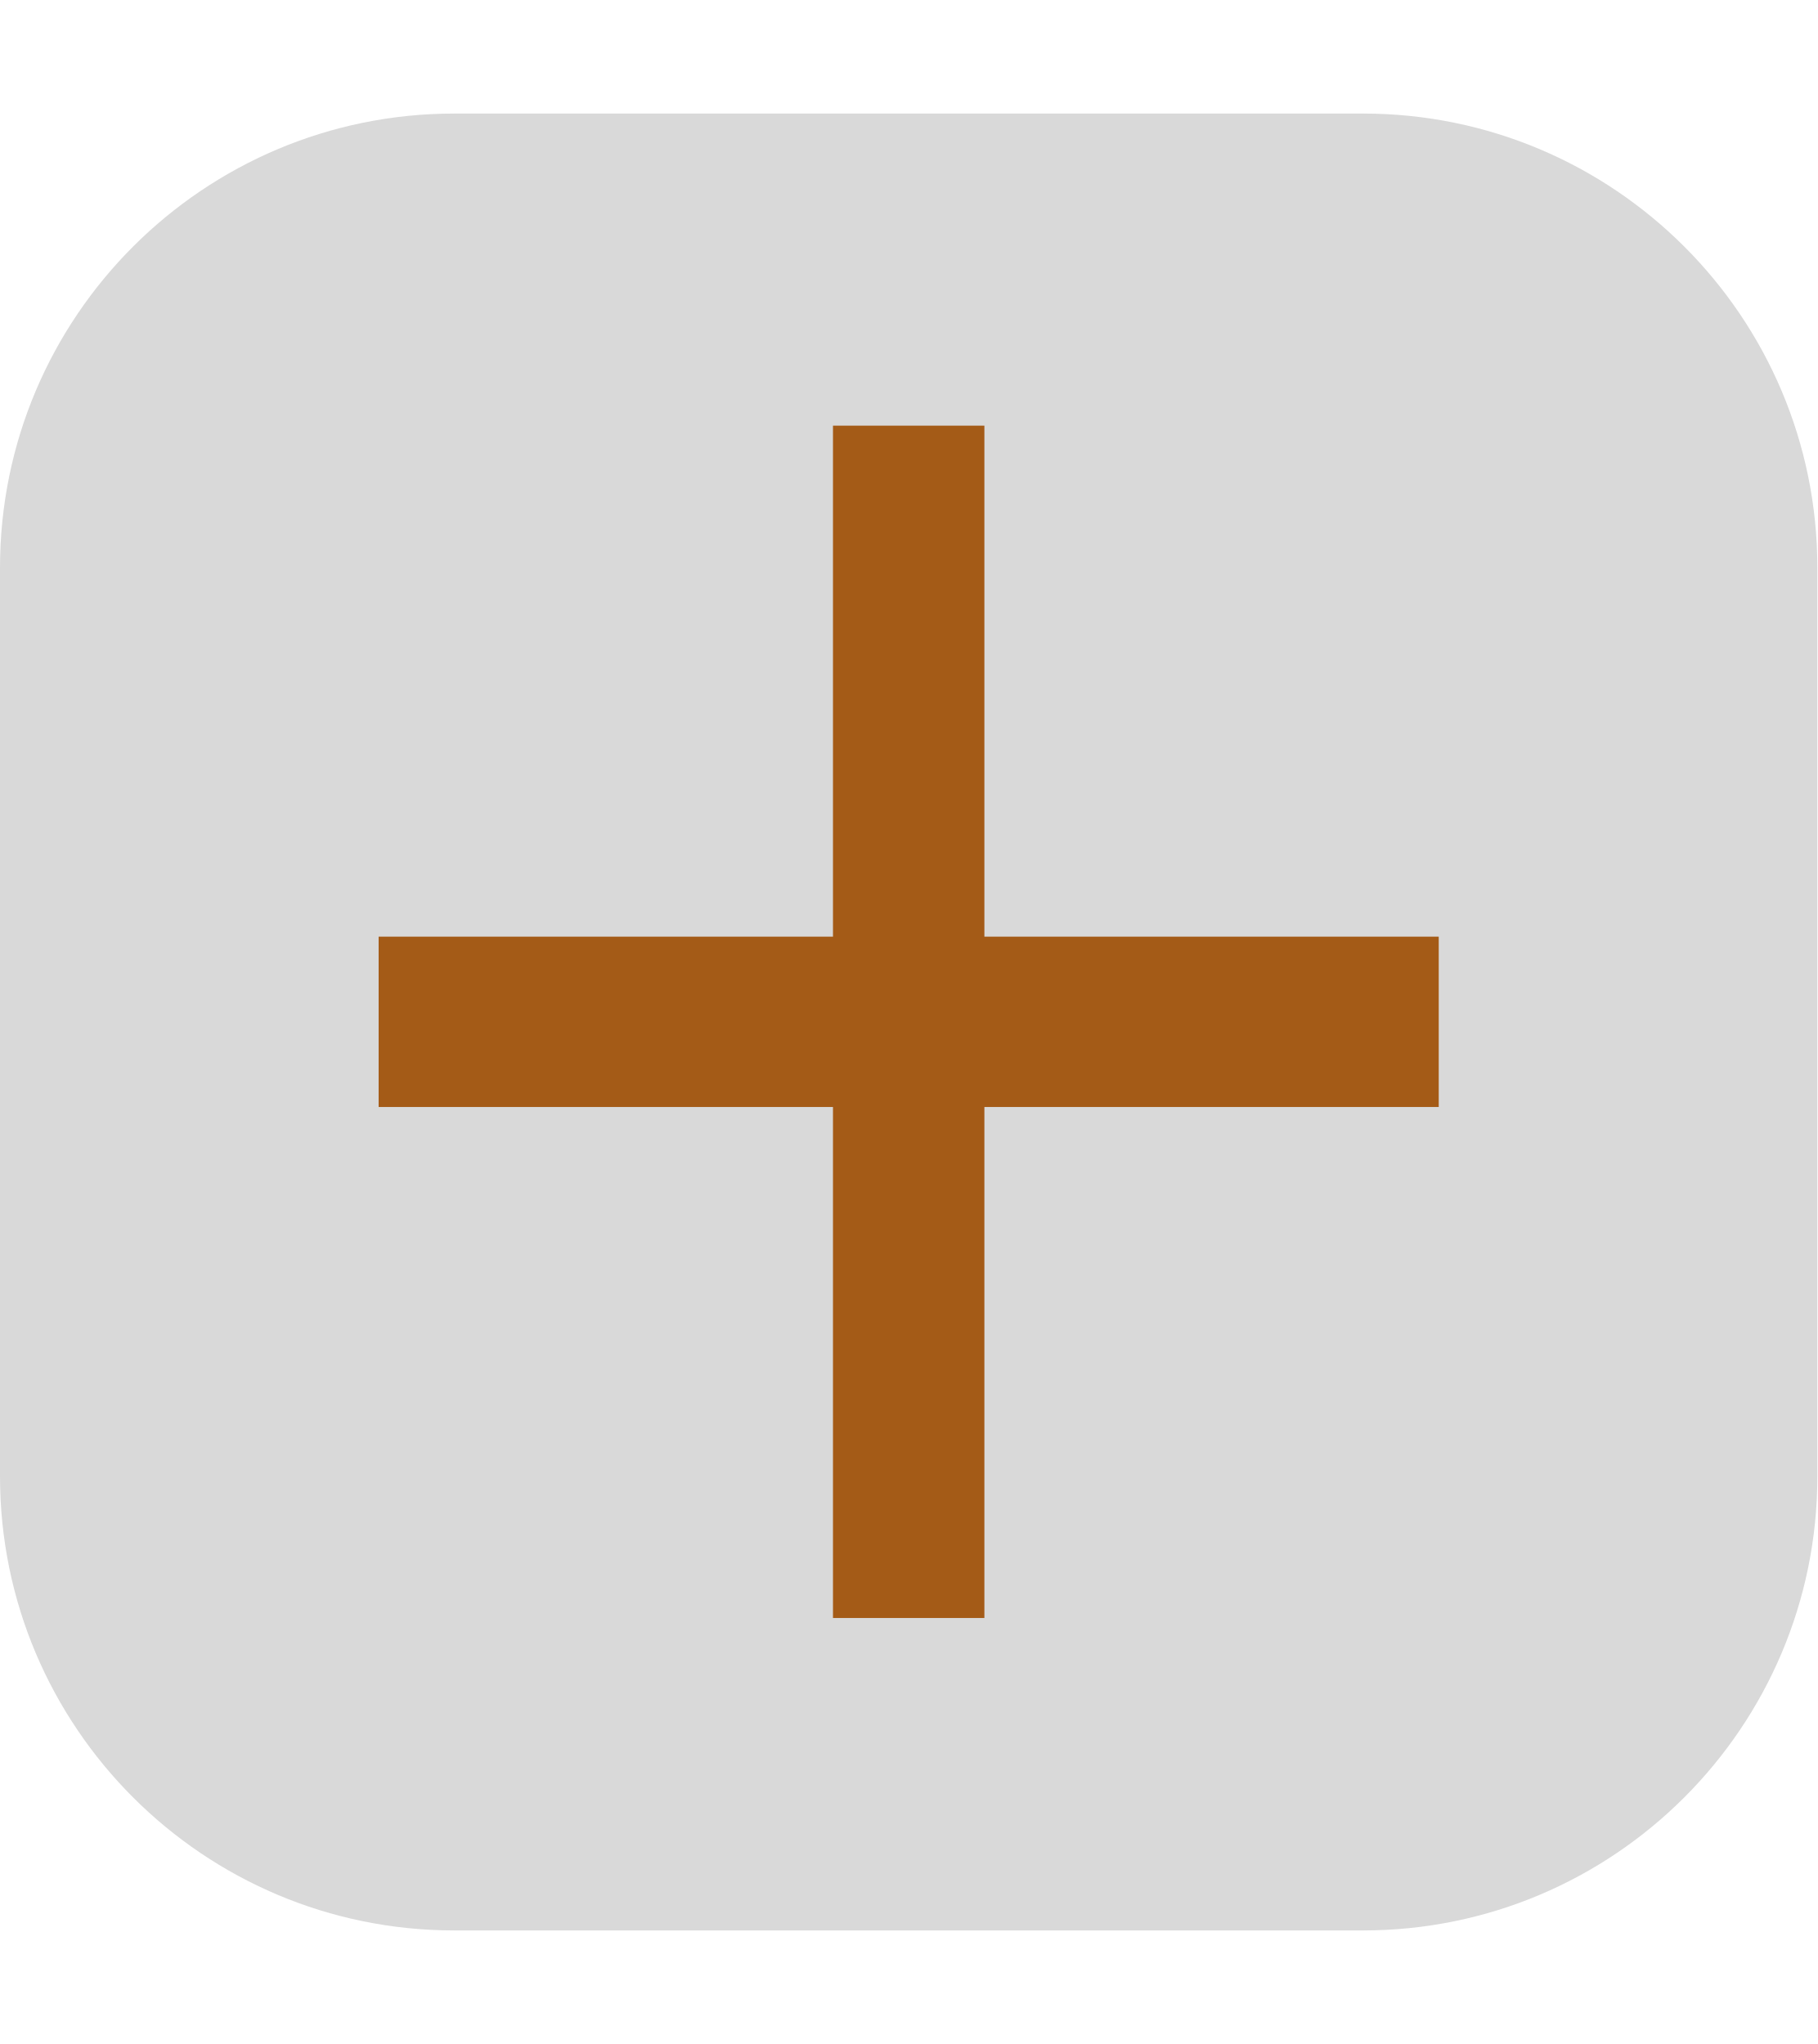
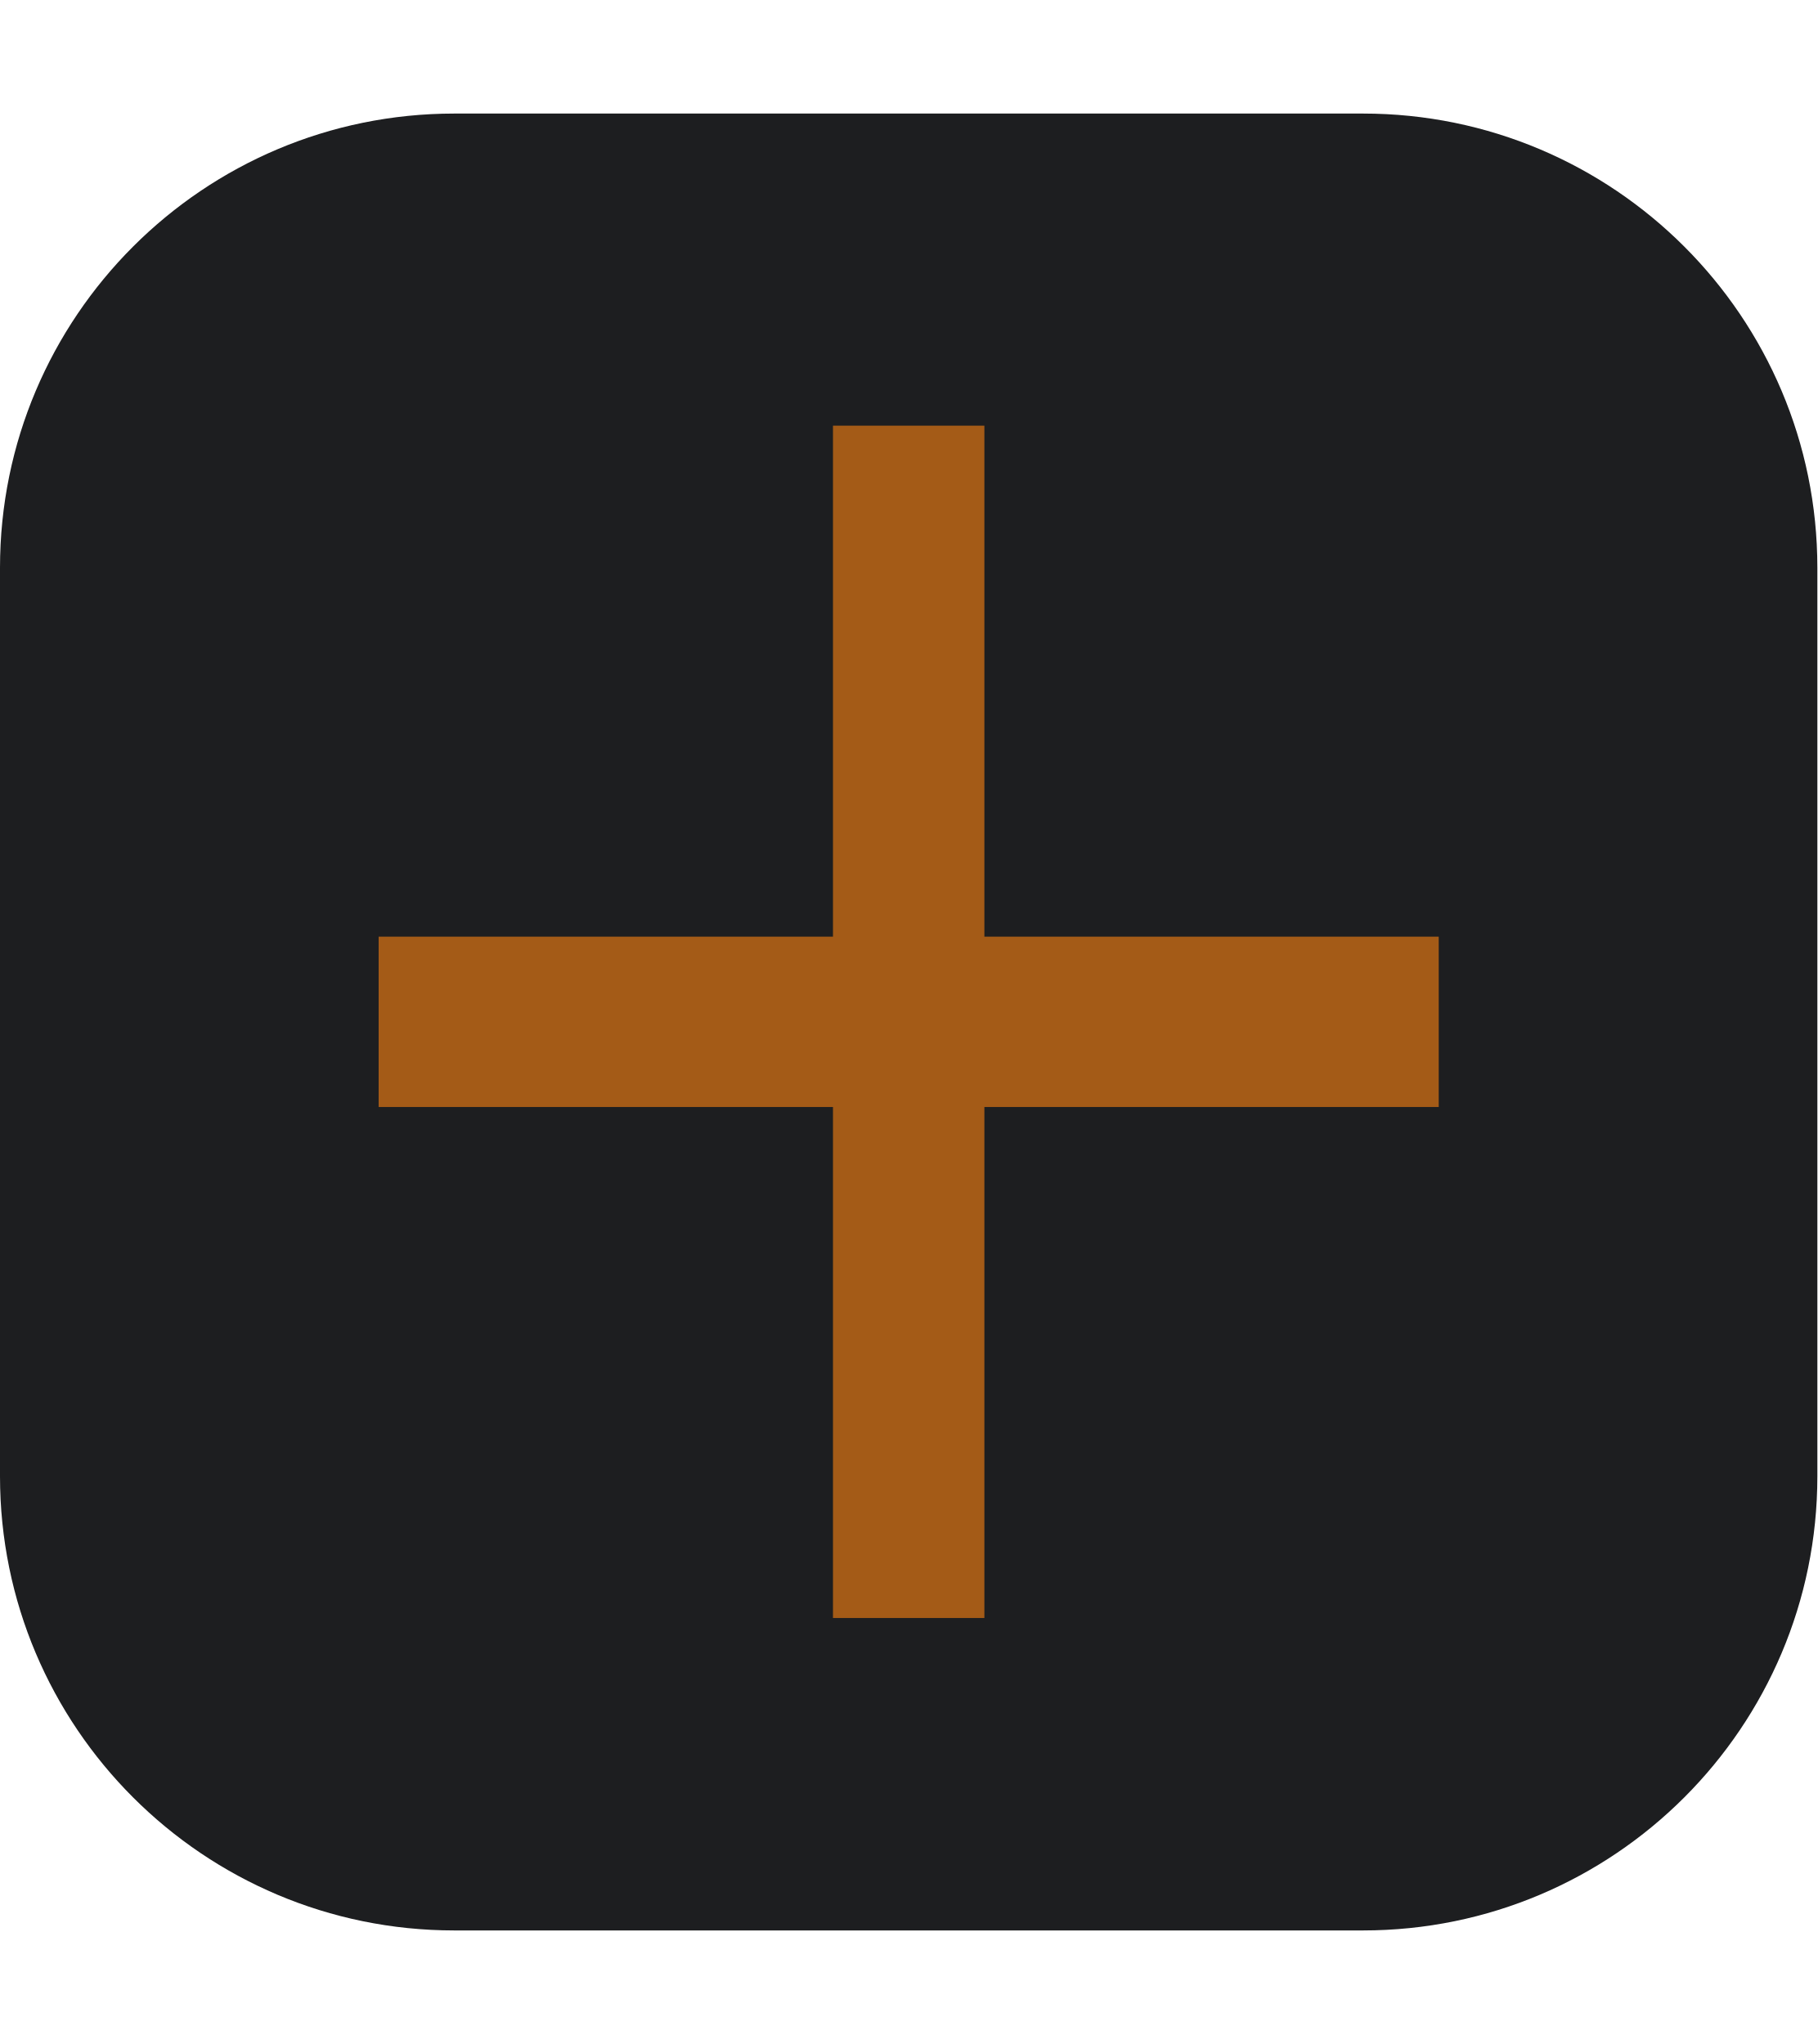
<svg xmlns="http://www.w3.org/2000/svg" width="32" height="36" viewBox="0 0 32 36" fill="none">
-   <rect y="2" width="32" height="32" rx="8" fill="#D9D9D9" />
+   <rect y="2" width="32" height="32" rx="8" fill="#1D1E20" />
  <path d="M25.333 19.497H17.333V28.497H14.667V19.497H6.667V16.497H14.667V7.497H17.333V16.497H25.333V19.497Z" fill="#A45B17" />
</svg>
